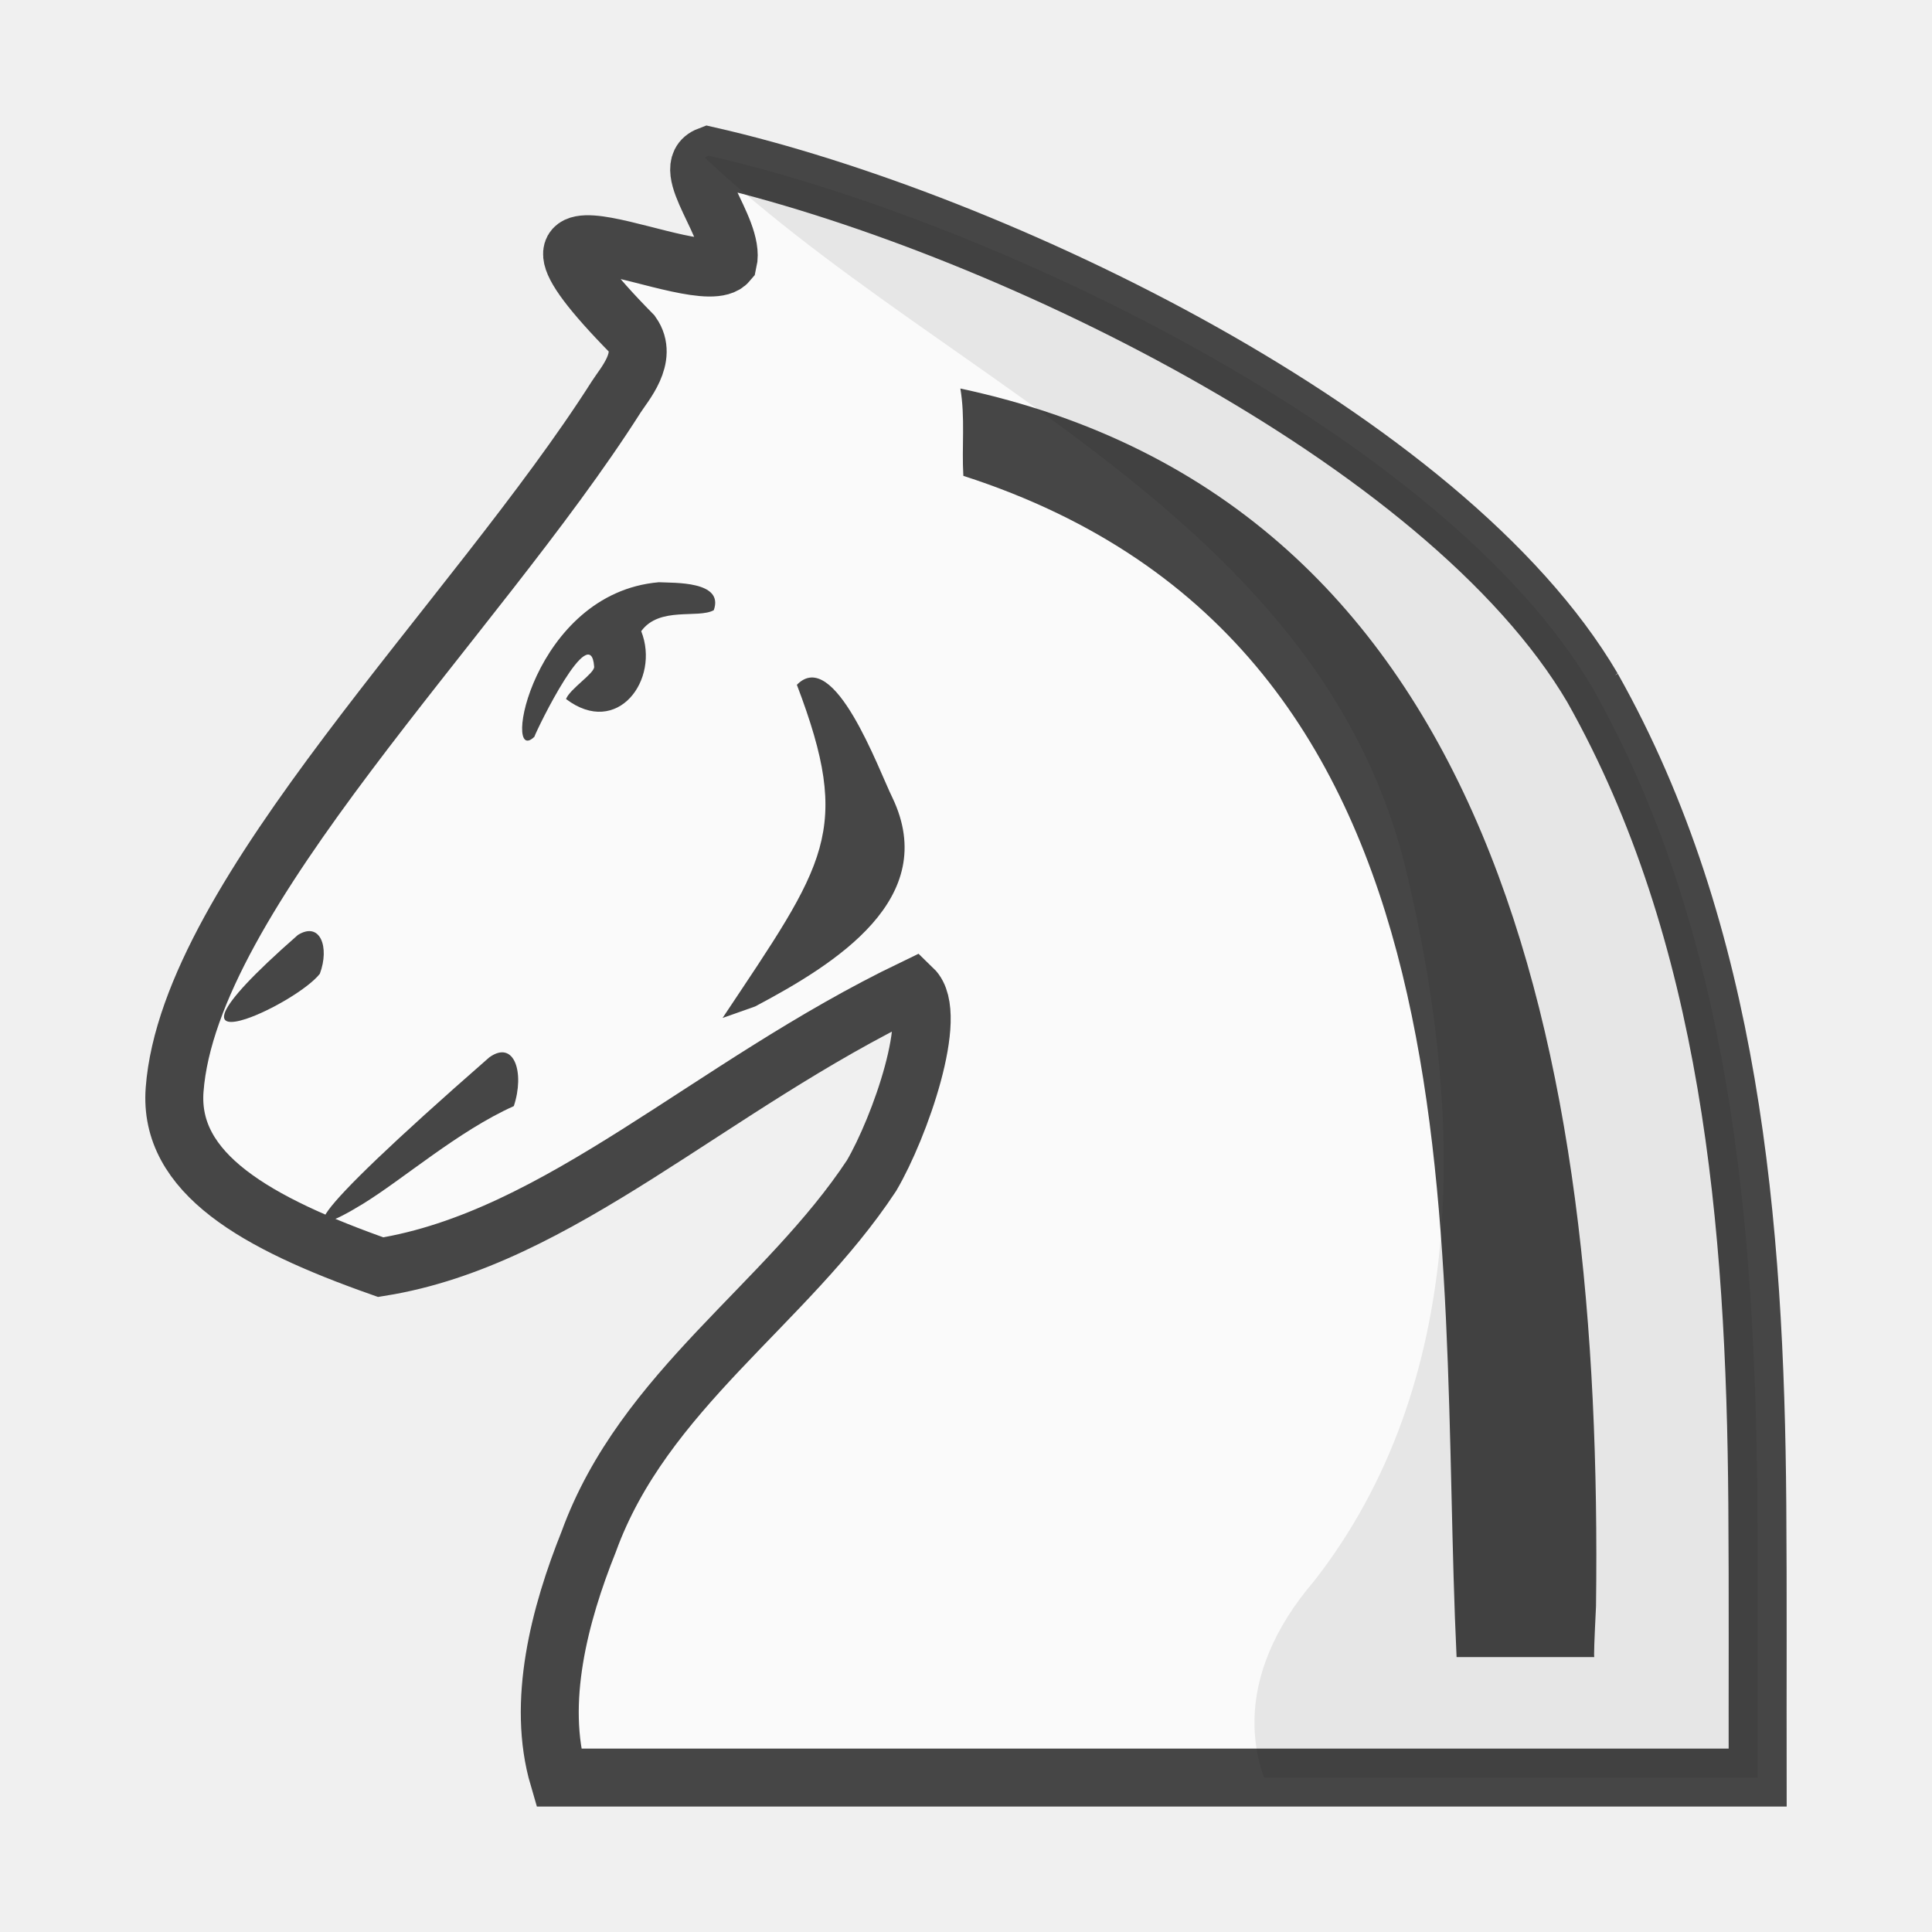
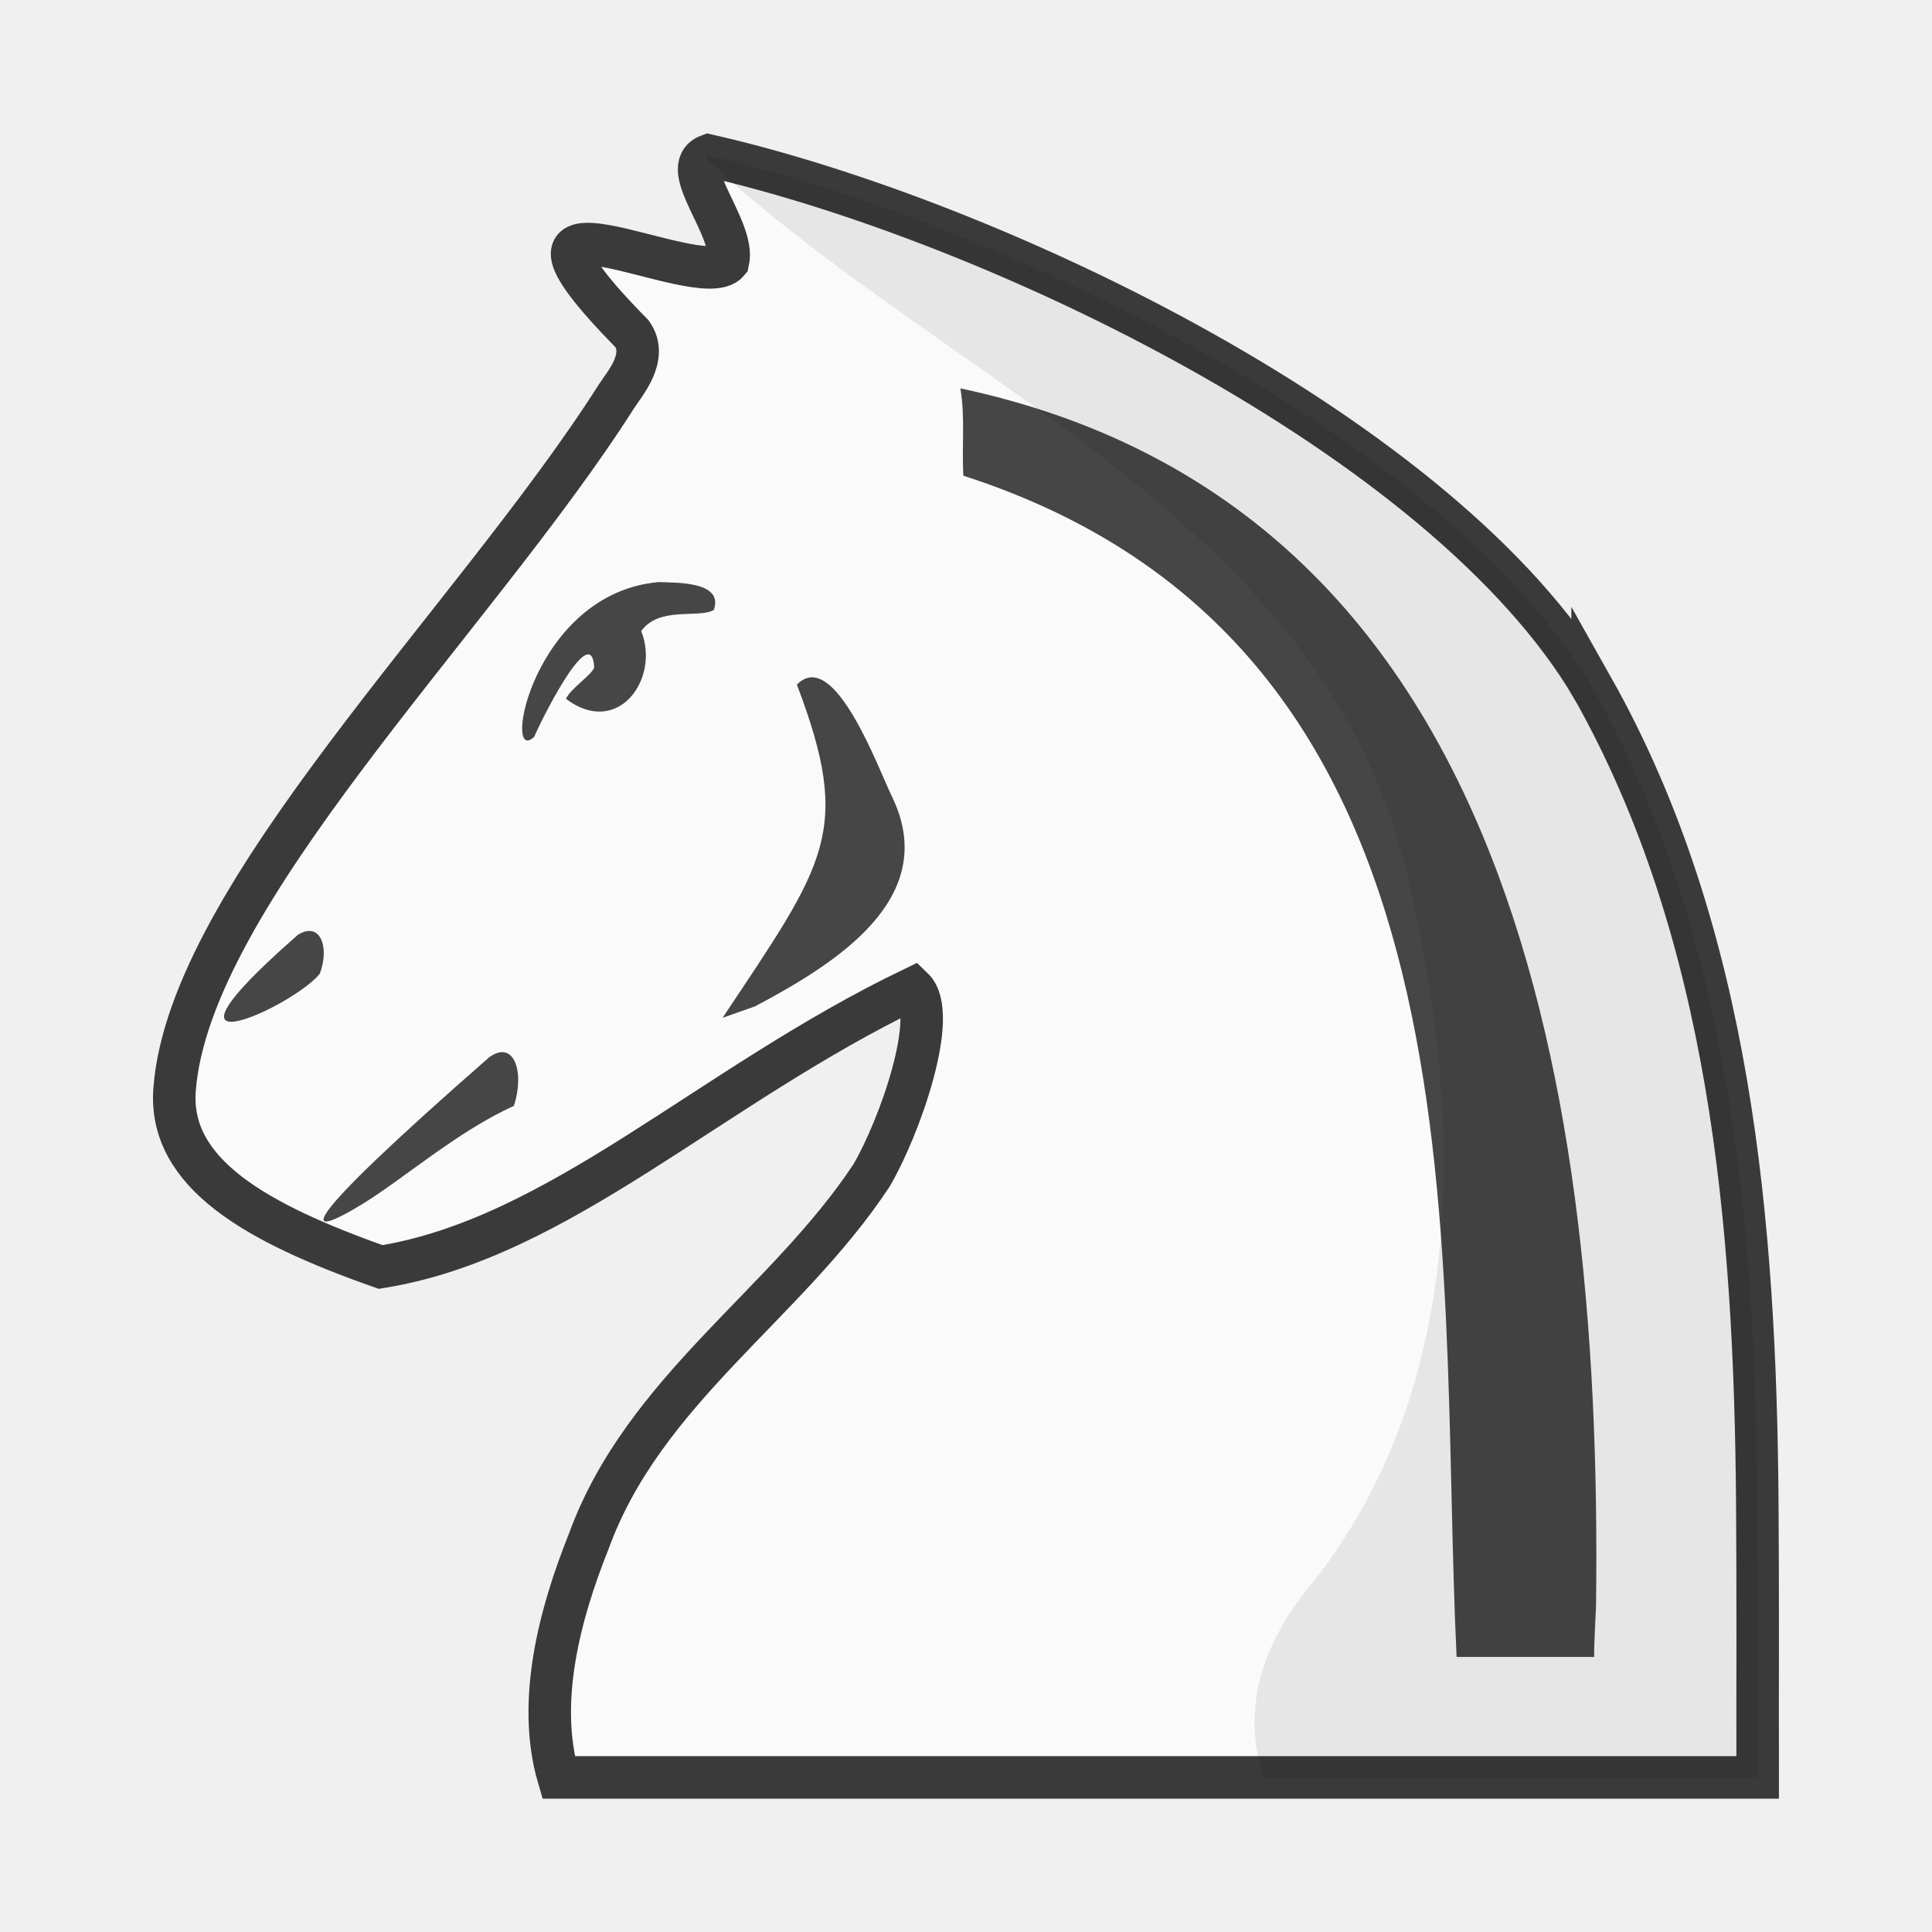
<svg xmlns="http://www.w3.org/2000/svg" clip-rule="evenodd" fill-rule="evenodd" height="50mm" image-rendering="optimizeQuality" shape-rendering="geometricPrecision" text-rendering="geometricPrecision" viewBox="0 0 50 50" width="50mm" version="1.1" id="svg11">
  <defs id="defs15">
    <clipPath clipPathUnits="userSpaceOnUse" id="clipPath1714">
      <path style="opacity:0.04;fill:#1f1a17;fill-opacity:1;stroke:#000000;stroke-width:0.265px;stroke-linecap:butt;stroke-linejoin:miter;stroke-opacity:1" d="m 521.295,126.476 c 4.819,6.357 13.078,9.51 16.709,16.86 2.226,4.77 1.227,10.2 2.005,15.262 0.358,3.466 1.975,7.216 5.437,8.559 3.013,1.36 7.096,1.254 9.266,-1.547 2.849,-3.707 3.094,-8.675 2.955,-13.17 -0.012,-5.175 -0.431,-10.548 -2.904,-15.205 -2.347,-4.79 -7.097,-7.654 -11.608,-10.121 -5.793,-2.993 -12.46,-4.821 -18.998,-3.864 -1.501,0.335 -2.945,1.575 -2.862,3.228 z" id="path1716" />
    </clipPath>
    <clipPath clipPathUnits="userSpaceOnUse" id="clipPath1056-8">
      <path style="opacity:0.07;fill:#ffffff;fill-opacity:1;stroke:none;stroke-width:0.265px;stroke-linecap:butt;stroke-linejoin:miter;stroke-opacity:1" d="m 830.762,-38.631 c 6.281,7.141 17.666,10.242 19.878,20.528 1.388,6.023 1.513,12.871 -2.477,17.981 -4.222,4.931 0.988,9.71 6.324,8.567 7.34,1.501 10.411,-7.503 9.782,-13.398 -0.283,-6.906 -2.966,-13.443 -4.829,-19.983 -3.69,-5.465 -10.123,-8.264 -15.821,-11.149 -4.062,-1.669 -8.443,-2.722 -12.857,-2.545 z" id="path1059-6" />
    </clipPath>
    <clipPath clipPathUnits="userSpaceOnUse" id="clipPath1056-8-0">
      <path style="opacity:0.07;fill:#ffffff;fill-opacity:1;stroke:none;stroke-width:0.265px;stroke-linecap:butt;stroke-linejoin:miter;stroke-opacity:1" d="m 830.762,-38.631 c 6.281,7.141 17.666,10.242 19.878,20.528 1.388,6.023 1.513,12.871 -2.477,17.981 -4.222,4.931 0.988,9.71 6.324,8.567 7.34,1.501 10.411,-7.503 9.782,-13.398 -0.283,-6.906 -2.966,-13.443 -4.829,-19.983 -3.69,-5.465 -10.123,-8.264 -15.821,-11.149 -4.062,-1.669 -8.443,-2.722 -12.857,-2.545 z" id="path1059-6-8" />
    </clipPath>
+     <clipPath clipPathUnits="userSpaceOnUse" id="clipPath1056-8-5">
+       <path style="opacity:0.07;fill:#ffffff;fill-opacity:1;stroke:none;stroke-width:0.265px;stroke-linecap:butt;stroke-linejoin:miter;stroke-opacity:1" d="m 830.762,-38.631 c 6.281,7.141 17.666,10.242 19.878,20.528 1.388,6.023 1.513,12.871 -2.477,17.981 -4.222,4.931 0.988,9.71 6.324,8.567 7.34,1.501 10.411,-7.503 9.782,-13.398 -0.283,-6.906 -2.966,-13.443 -4.829,-19.983 -3.69,-5.465 -10.123,-8.264 -15.821,-11.149 -4.062,-1.669 -8.443,-2.722 -12.857,-2.545 z" id="path1059-6-7" />
+     </clipPath>
  </defs>
  <linearGradient id="a" gradientUnits="userSpaceOnUse" x1="21.405" x2="77.641" y1="37.346" y2="37.346">
    <stop offset="0" stop-color="#fff" id="stop2" />
    <stop offset="1" stop-color="#fff" stop-opacity="0" id="stop4" />
  </linearGradient>
-   <g transform="translate(-808.7812,-31.04484)" id="g1181">
-     <path id="path7-5-1-1" d="m 849.997,48.85 c 3.58,6.358 4.209,13.888 4.263,21.11 0.018,2.362 0.005,4.725 0.009,7.088 H 823.237 c -0.573,-1.952 0.027,-4.225 0.78,-6.104 1.424,-3.923 5.11,-6.128 7.319,-9.473 0.733,-1.247 1.761,-4.177 1.072,-4.841 -5.264,2.532 -9.144,6.465 -13.774,7.209 -3.236,-1.142 -5.496,-2.43 -5.334,-4.591 0.379,-5.053 7.762,-12.164 11.429,-17.931 0.206,-0.324 0.838,-1.022 0.41,-1.63 -4.357,-4.427 1.763,-1 2.484,-1.865 0.198,-0.863 -1.322,-2.437 -0.505,-2.748 7.38,1.681 19.064,7.279 22.88,13.777 z" style="fill:#fafafa;fill-opacity:1;stroke:#464646;stroke-width:1.5;stroke-miterlimit:4;stroke-dasharray:none;stroke-opacity:1" />
-     <g style="fill:#464646;fill-opacity:1;stroke-width:0.962" id="g2169-7-5" transform="matrix(1.017293,0,0,1.062602,294.1016,-99.44747)">
-       <path style="fill:#464646;fill-opacity:1;stroke:none;stroke-width:0.962;stroke-miterlimit:4;stroke-dasharray:none;stroke-opacity:1" d="m 546.491,163.163 c -0.017,0 0,-0.413 0.042,-1.239 0.183,-13.447 -2.549,-26.87 -16.171,-29.657 0.126,0.705 0.033,1.418 0.076,2.127 13.557,4.186 12.037,18.542 12.548,28.769 z" id="path1064-4-0-1" />
-       <path style="fill:#464646;fill-opacity:1;stroke:none;stroke-width:0.962;stroke-linecap:butt;stroke-linejoin:miter;stroke-miterlimit:4;stroke-dasharray:none;stroke-opacity:1" d="m 519.525,140.748 c 0.083,-0.219 1.437,-2.877 1.521,-1.704 0.011,0.158 -0.611,0.532 -0.716,0.785 1.308,0.951 2.4,-0.477 1.913,-1.652 0.464,-0.611 1.445,-0.299 1.846,-0.511 0.268,-0.718 -1.021,-0.661 -1.397,-0.681 -3.219,0.266 -4.005,4.538 -3.167,3.764 z" id="path1241-4-2-7" />
-       <path style="fill:#464646;fill-opacity:1;stroke:none;stroke-width:0.962;stroke-linecap:butt;stroke-linejoin:miter;stroke-miterlimit:4;stroke-dasharray:none;stroke-opacity:1" d="m 518.382,148.554 c 0.631,-0.43 0.902,0.373 0.62,1.19 -1.413,0.606 -2.815,1.781 -3.846,2.385 -1.545,0.905 -1.842,0.667 3.225,-3.575 z" id="path1241-4-7-0-7" />
-       <path style="fill:#464646;fill-opacity:1;stroke:none;stroke-width:0.962;stroke-linecap:butt;stroke-linejoin:miter;stroke-miterlimit:4;stroke-dasharray:none;stroke-opacity:1" d="m 513.507,145.577 c 0.569,-0.341 0.814,0.296 0.56,0.944 -0.291,0.357 -1.253,0.902 -1.878,1.099 -0.794,0.25 -1.044,-0.063 1.318,-2.043 z" id="path1241-4-7-3-6-4" />
-       <path style="fill:#464646;fill-opacity:1;stroke:none;stroke-width:0.254px;stroke-linecap:butt;stroke-linejoin:miter;stroke-opacity:1" d="m 525.141,147.317 c 2.065,-1.047 4.713,-2.632 3.494,-5.082 -0.351,-0.678 -1.479,-3.685 -2.432,-2.752 1.422,3.582 0.739,4.333 -1.89,8.114" id="path1400-9-6" />
+   <g transform="translate(-822.0101,-31.04906)" id="g1242">
+     <g id="g1218">
+       <path style="fill:#fafafa;fill-opacity:1;stroke:#3a3a3a;stroke-width:1.1;stroke-miterlimit:4;stroke-dasharray:none;stroke-opacity:1" d="m 863.226,48.85 c 3.58,6.358 4.209,13.888 4.263,21.11 0.018,2.362 0.005,4.725 0.009,7.088 h -31.033 c -0.573,-1.952 0.027,-4.225 0.78,-6.104 1.424,-3.923 5.11,-6.128 7.319,-9.473 0.733,-1.247 1.761,-4.177 1.072,-4.841 -5.264,2.532 -9.144,6.465 -13.774,7.209 -3.236,-1.142 -5.496,-2.43 -5.334,-4.591 0.379,-5.053 7.762,-12.164 11.429,-17.931 0.206,-0.324 0.838,-1.022 0.41,-1.63 -4.357,-4.427 1.763,-1 2.484,-1.865 0.198,-0.863 -1.322,-2.437 -0.505,-2.748 7.38,1.681 19.064,7.279 22.88,13.777 z" id="path7-5-1-1" />
+       <g transform="matrix(1.017293,0,0,1.062602,307.3308,-99.44747)" id="g2169-7-5" style="fill:#464646;fill-opacity:1;stroke-width:0.962">
+         <path id="path1064-4-0-1" d="m 546.491,163.163 c -0.017,0 0,-0.413 0.042,-1.239 0.183,-13.447 -2.549,-26.87 -16.171,-29.657 0.126,0.705 0.033,1.418 0.076,2.127 13.557,4.186 12.037,18.542 12.548,28.769 z" style="fill:#464646;fill-opacity:1;stroke:none;stroke-width:0.962;stroke-miterlimit:4;stroke-dasharray:none;stroke-opacity:1" />
+         <path id="path1241-4-2-7" d="m 519.525,140.748 c 0.083,-0.219 1.437,-2.877 1.521,-1.704 0.011,0.158 -0.611,0.532 -0.716,0.785 1.308,0.951 2.4,-0.477 1.913,-1.652 0.464,-0.611 1.445,-0.299 1.846,-0.511 0.268,-0.718 -1.021,-0.661 -1.397,-0.681 -3.219,0.266 -4.005,4.538 -3.167,3.764 z" style="fill:#464646;fill-opacity:1;stroke:none;stroke-width:0.962;stroke-linecap:butt;stroke-linejoin:miter;stroke-miterlimit:4;stroke-dasharray:none;stroke-opacity:1" />
+         <path id="path1241-4-7-0-7" d="m 518.382,148.554 c 0.631,-0.43 0.902,0.373 0.62,1.19 -1.413,0.606 -2.815,1.781 -3.846,2.385 -1.545,0.905 -1.842,0.667 3.225,-3.575 z" style="fill:#464646;fill-opacity:1;stroke:none;stroke-width:0.962;stroke-linecap:butt;stroke-linejoin:miter;stroke-miterlimit:4;stroke-dasharray:none;stroke-opacity:1" />
+         <path id="path1241-4-7-3-6-4" d="m 513.507,145.577 c 0.569,-0.341 0.814,0.296 0.56,0.944 -0.291,0.357 -1.253,0.902 -1.878,1.099 -0.794,0.25 -1.044,-0.063 1.318,-2.043 z" style="fill:#464646;fill-opacity:1;stroke:none;stroke-width:0.962;stroke-linecap:butt;stroke-linejoin:miter;stroke-miterlimit:4;stroke-dasharray:none;stroke-opacity:1" />
+         <path id="path1400-9-6" d="m 525.141,147.317 c 2.065,-1.047 4.713,-2.632 3.494,-5.082 -0.351,-0.678 -1.479,-3.685 -2.432,-2.752 1.422,3.582 0.739,4.333 -1.89,8.114" style="fill:#464646;fill-opacity:1;stroke:none;stroke-width:0.254px;stroke-linecap:butt;stroke-linejoin:miter;stroke-opacity:1" />
+       </g>
+       <path transform="translate(7.856547,72.08391)" style="opacity:0.08;fill:#000000;fill-opacity:1;stroke:none;stroke-width:1;stroke-miterlimit:4;stroke-dasharray:none;stroke-opacity:1" d="m 855.37,-23.233 c 3.58,6.358 4.209,13.888 4.263,21.11 0.018,2.362 0.005,4.725 0.009,7.088 h -31.033 c -0.573,-1.952 0.027,-4.225 0.78,-6.104 1.424,-3.923 5.11,-6.128 7.319,-9.473 0.733,-1.247 1.761,-4.177 1.072,-4.841 -5.264,2.532 -9.144,6.465 -13.774,7.209 -3.236,-1.142 -5.496,-2.43 -5.334,-4.591 0.379,-5.053 7.762,-12.164 11.429,-17.931 0.206,-0.324 0.838,-1.022 0.41,-1.63 -4.357,-4.427 1.763,-1 2.484,-1.865 0.198,-0.863 -1.322,-2.437 -0.505,-2.748 7.38,1.681 19.064,7.279 22.88,13.777 z" id="path7-5-1-4-2" clip-path="url(#clipPath1056-8-5)" />
    </g>
-     <path clip-path="url(#clipPath1056-8-0)" id="path7-5-1-4-2" d="m 855.37,-23.233 c 3.58,6.358 4.209,13.888 4.263,21.11 0.018,2.362 0.005,4.725 0.009,7.088 h -31.033 c -0.573,-1.952 0.027,-4.225 0.78,-6.104 1.424,-3.923 5.11,-6.128 7.319,-9.473 0.733,-1.247 1.761,-4.177 1.072,-4.841 -5.264,2.532 -9.144,6.465 -13.774,7.209 -3.236,-1.142 -5.496,-2.43 -5.334,-4.591 0.379,-5.053 7.762,-12.164 11.429,-17.931 0.206,-0.324 0.838,-1.022 0.41,-1.63 -4.357,-4.427 1.763,-1 2.484,-1.865 0.198,-0.863 -1.322,-2.437 -0.505,-2.748 7.38,1.681 19.064,7.279 22.88,13.777 z" style="opacity:0.08;fill:#000000;fill-opacity:1;stroke:none;stroke-width:1;stroke-miterlimit:4;stroke-dasharray:none;stroke-opacity:1" transform="translate(-5.372622,72.08391)" />
  </g>
</svg>
